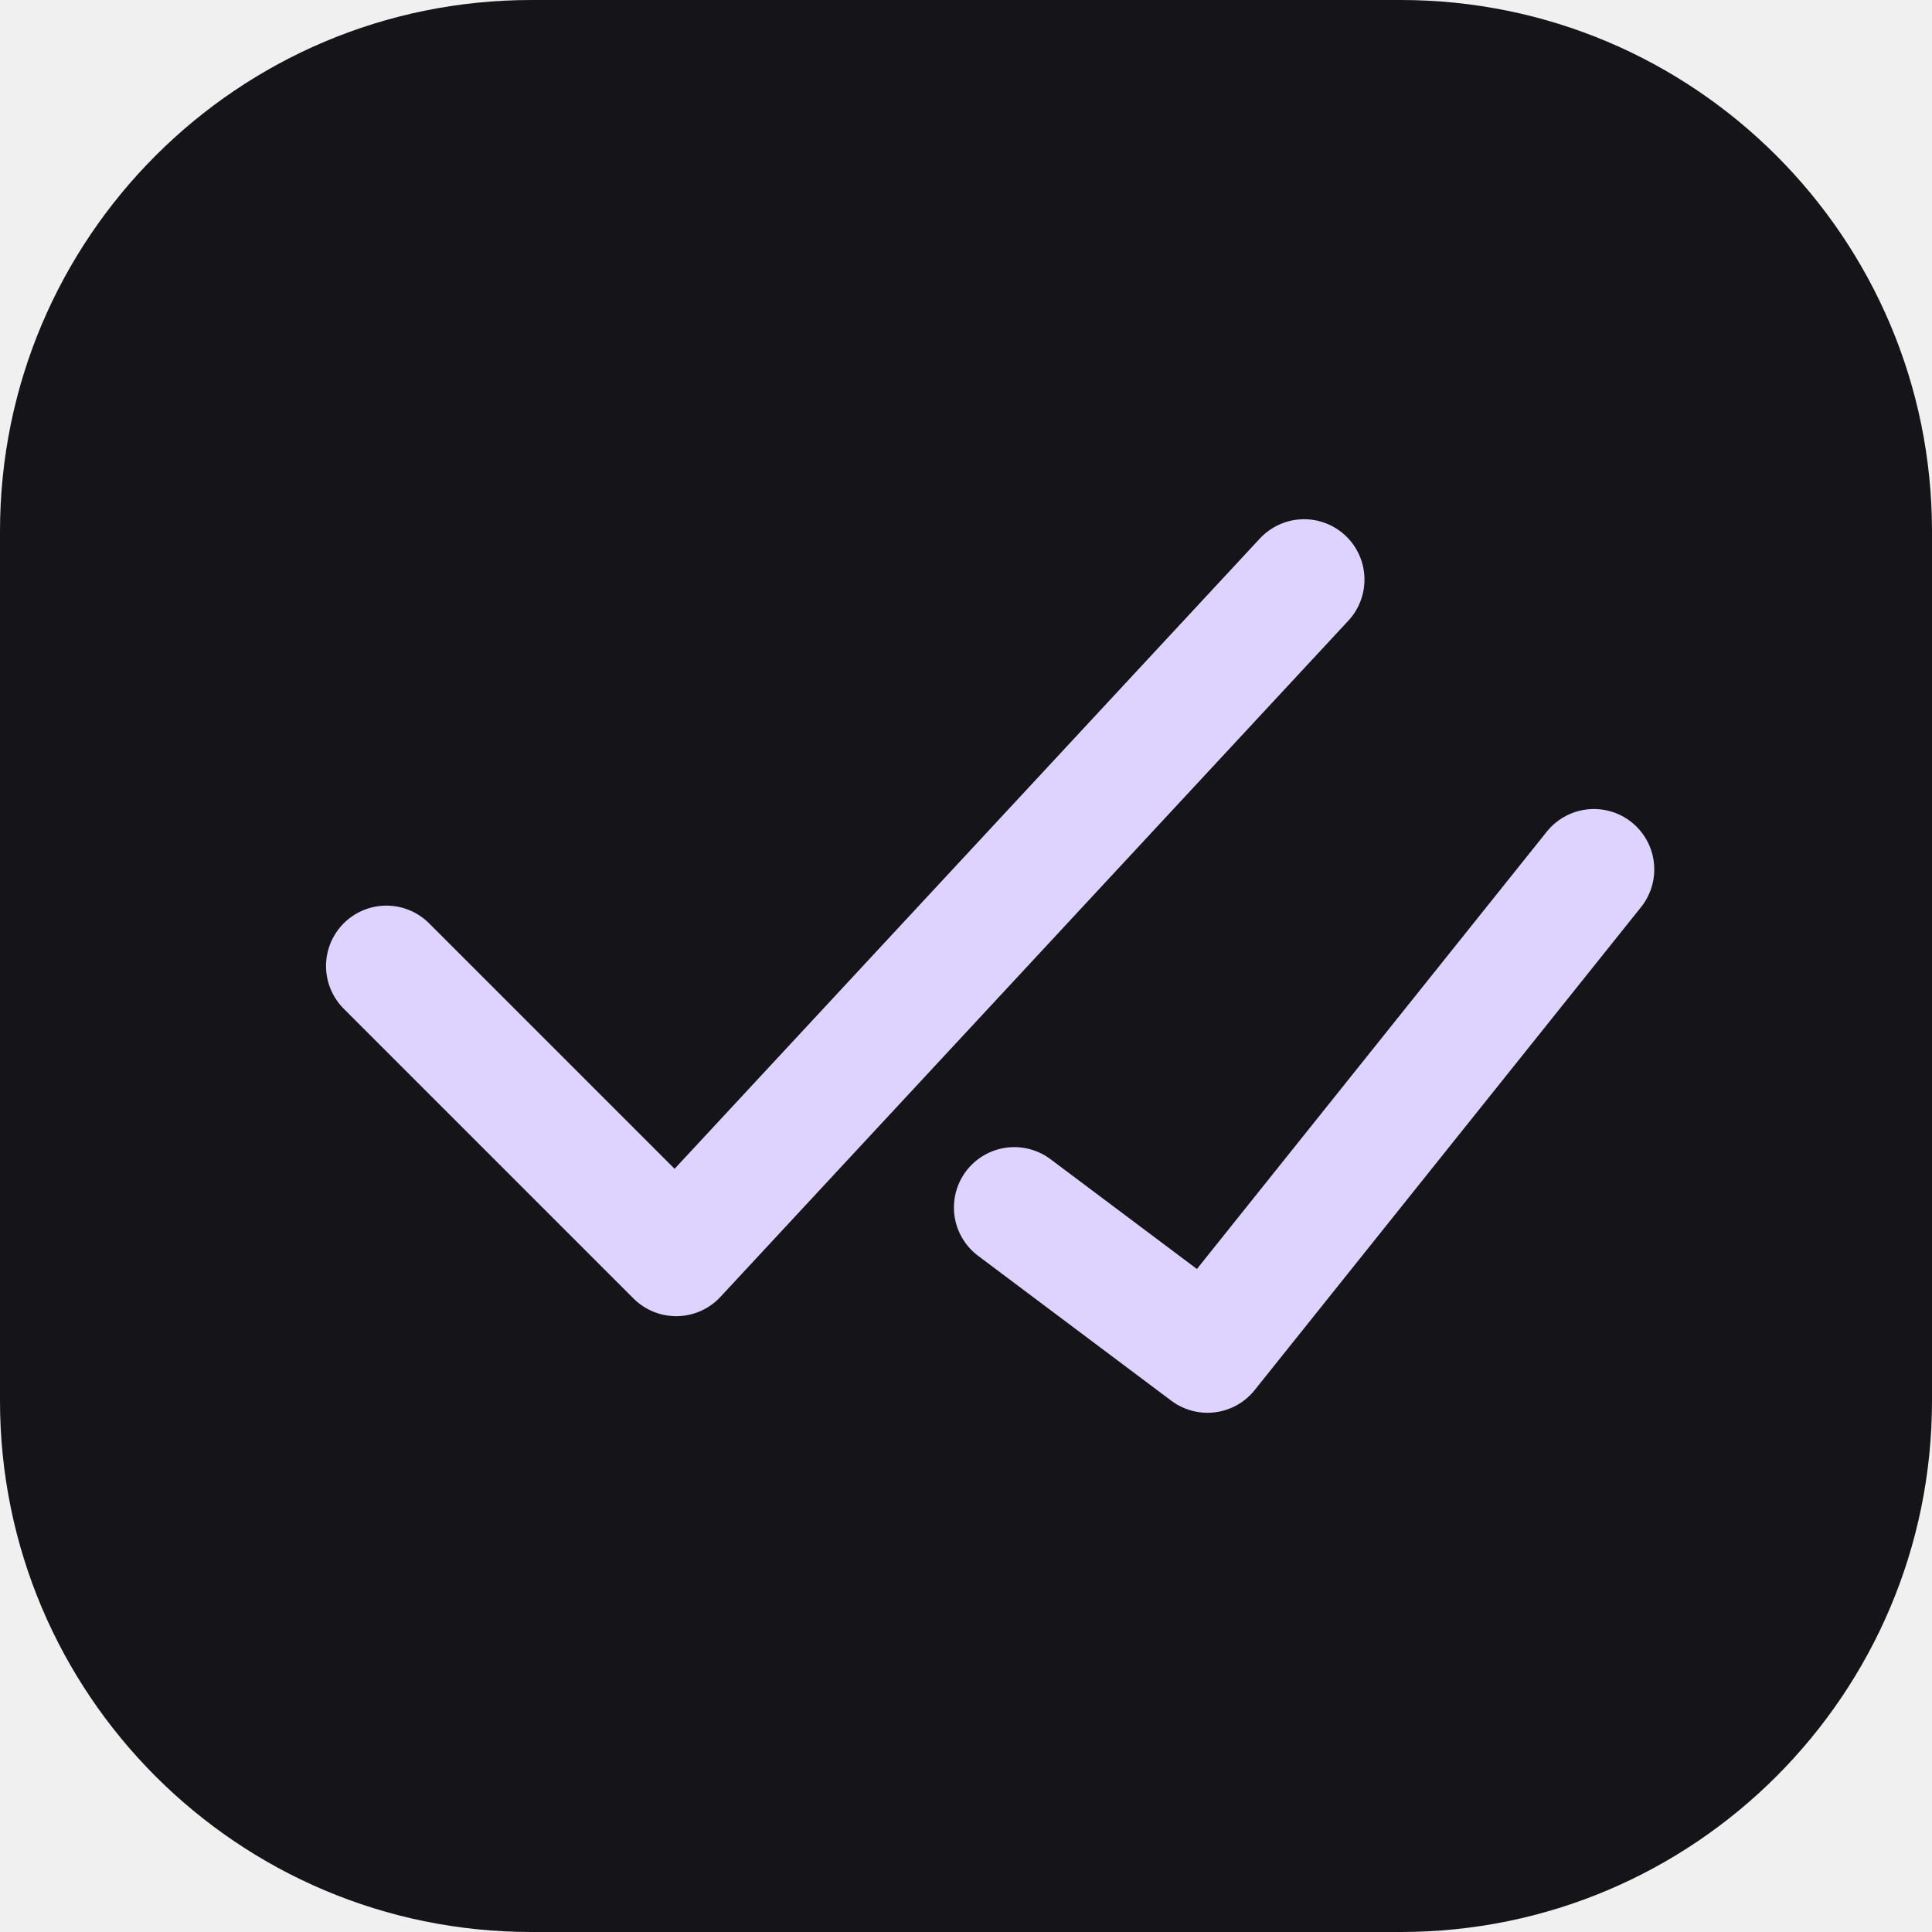
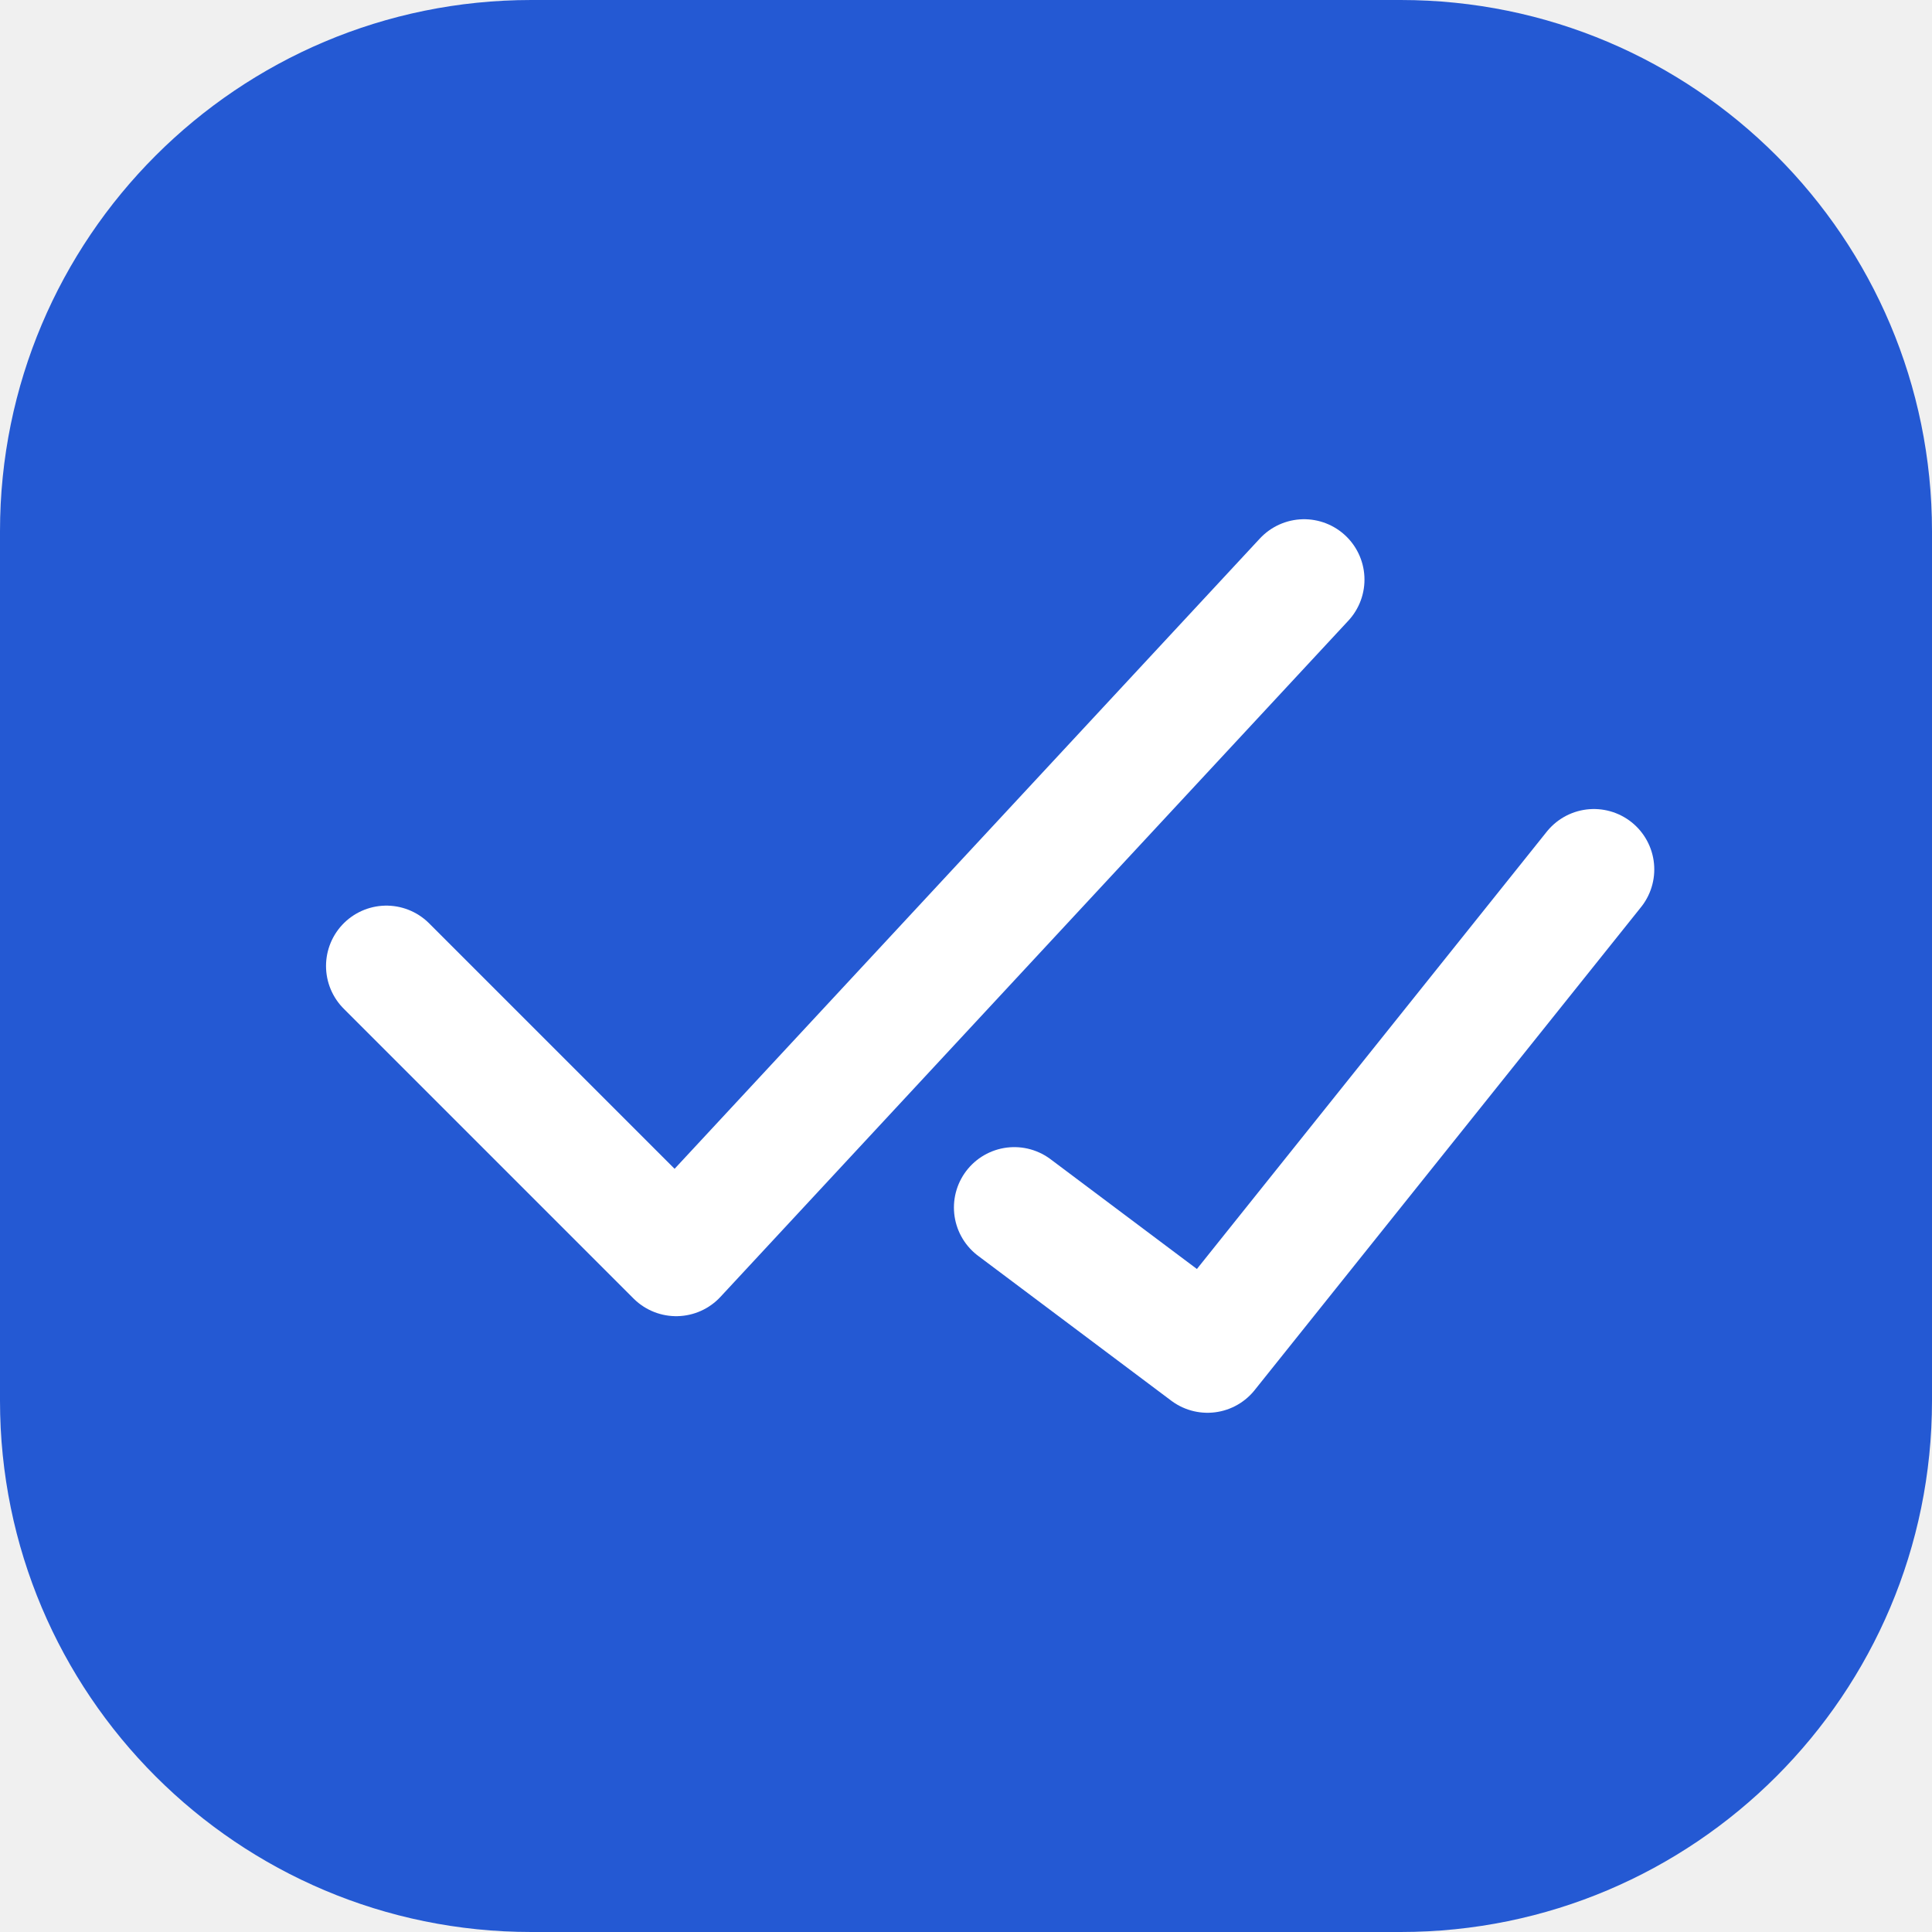
<svg xmlns="http://www.w3.org/2000/svg" viewBox="0 0 40 40">
-   <rect width="40" height="40" rx="11" fill="#151419" />
-   <path d="m8 20 6 6 13-14m-6 13 4 3 8-10" fill="none" stroke="#ded3ff" stroke-width="2.5" stroke-linecap="round" stroke-linejoin="round" />
+   <rect width="40" height="40" rx="11" fill="#2459d3" />
+   <path d="m8 20 6 6 13-14m-6 13 4 3 8-10" fill="none" stroke="#fff" stroke-width="2.5" stroke-linecap="round" stroke-linejoin="round" />
</svg>
